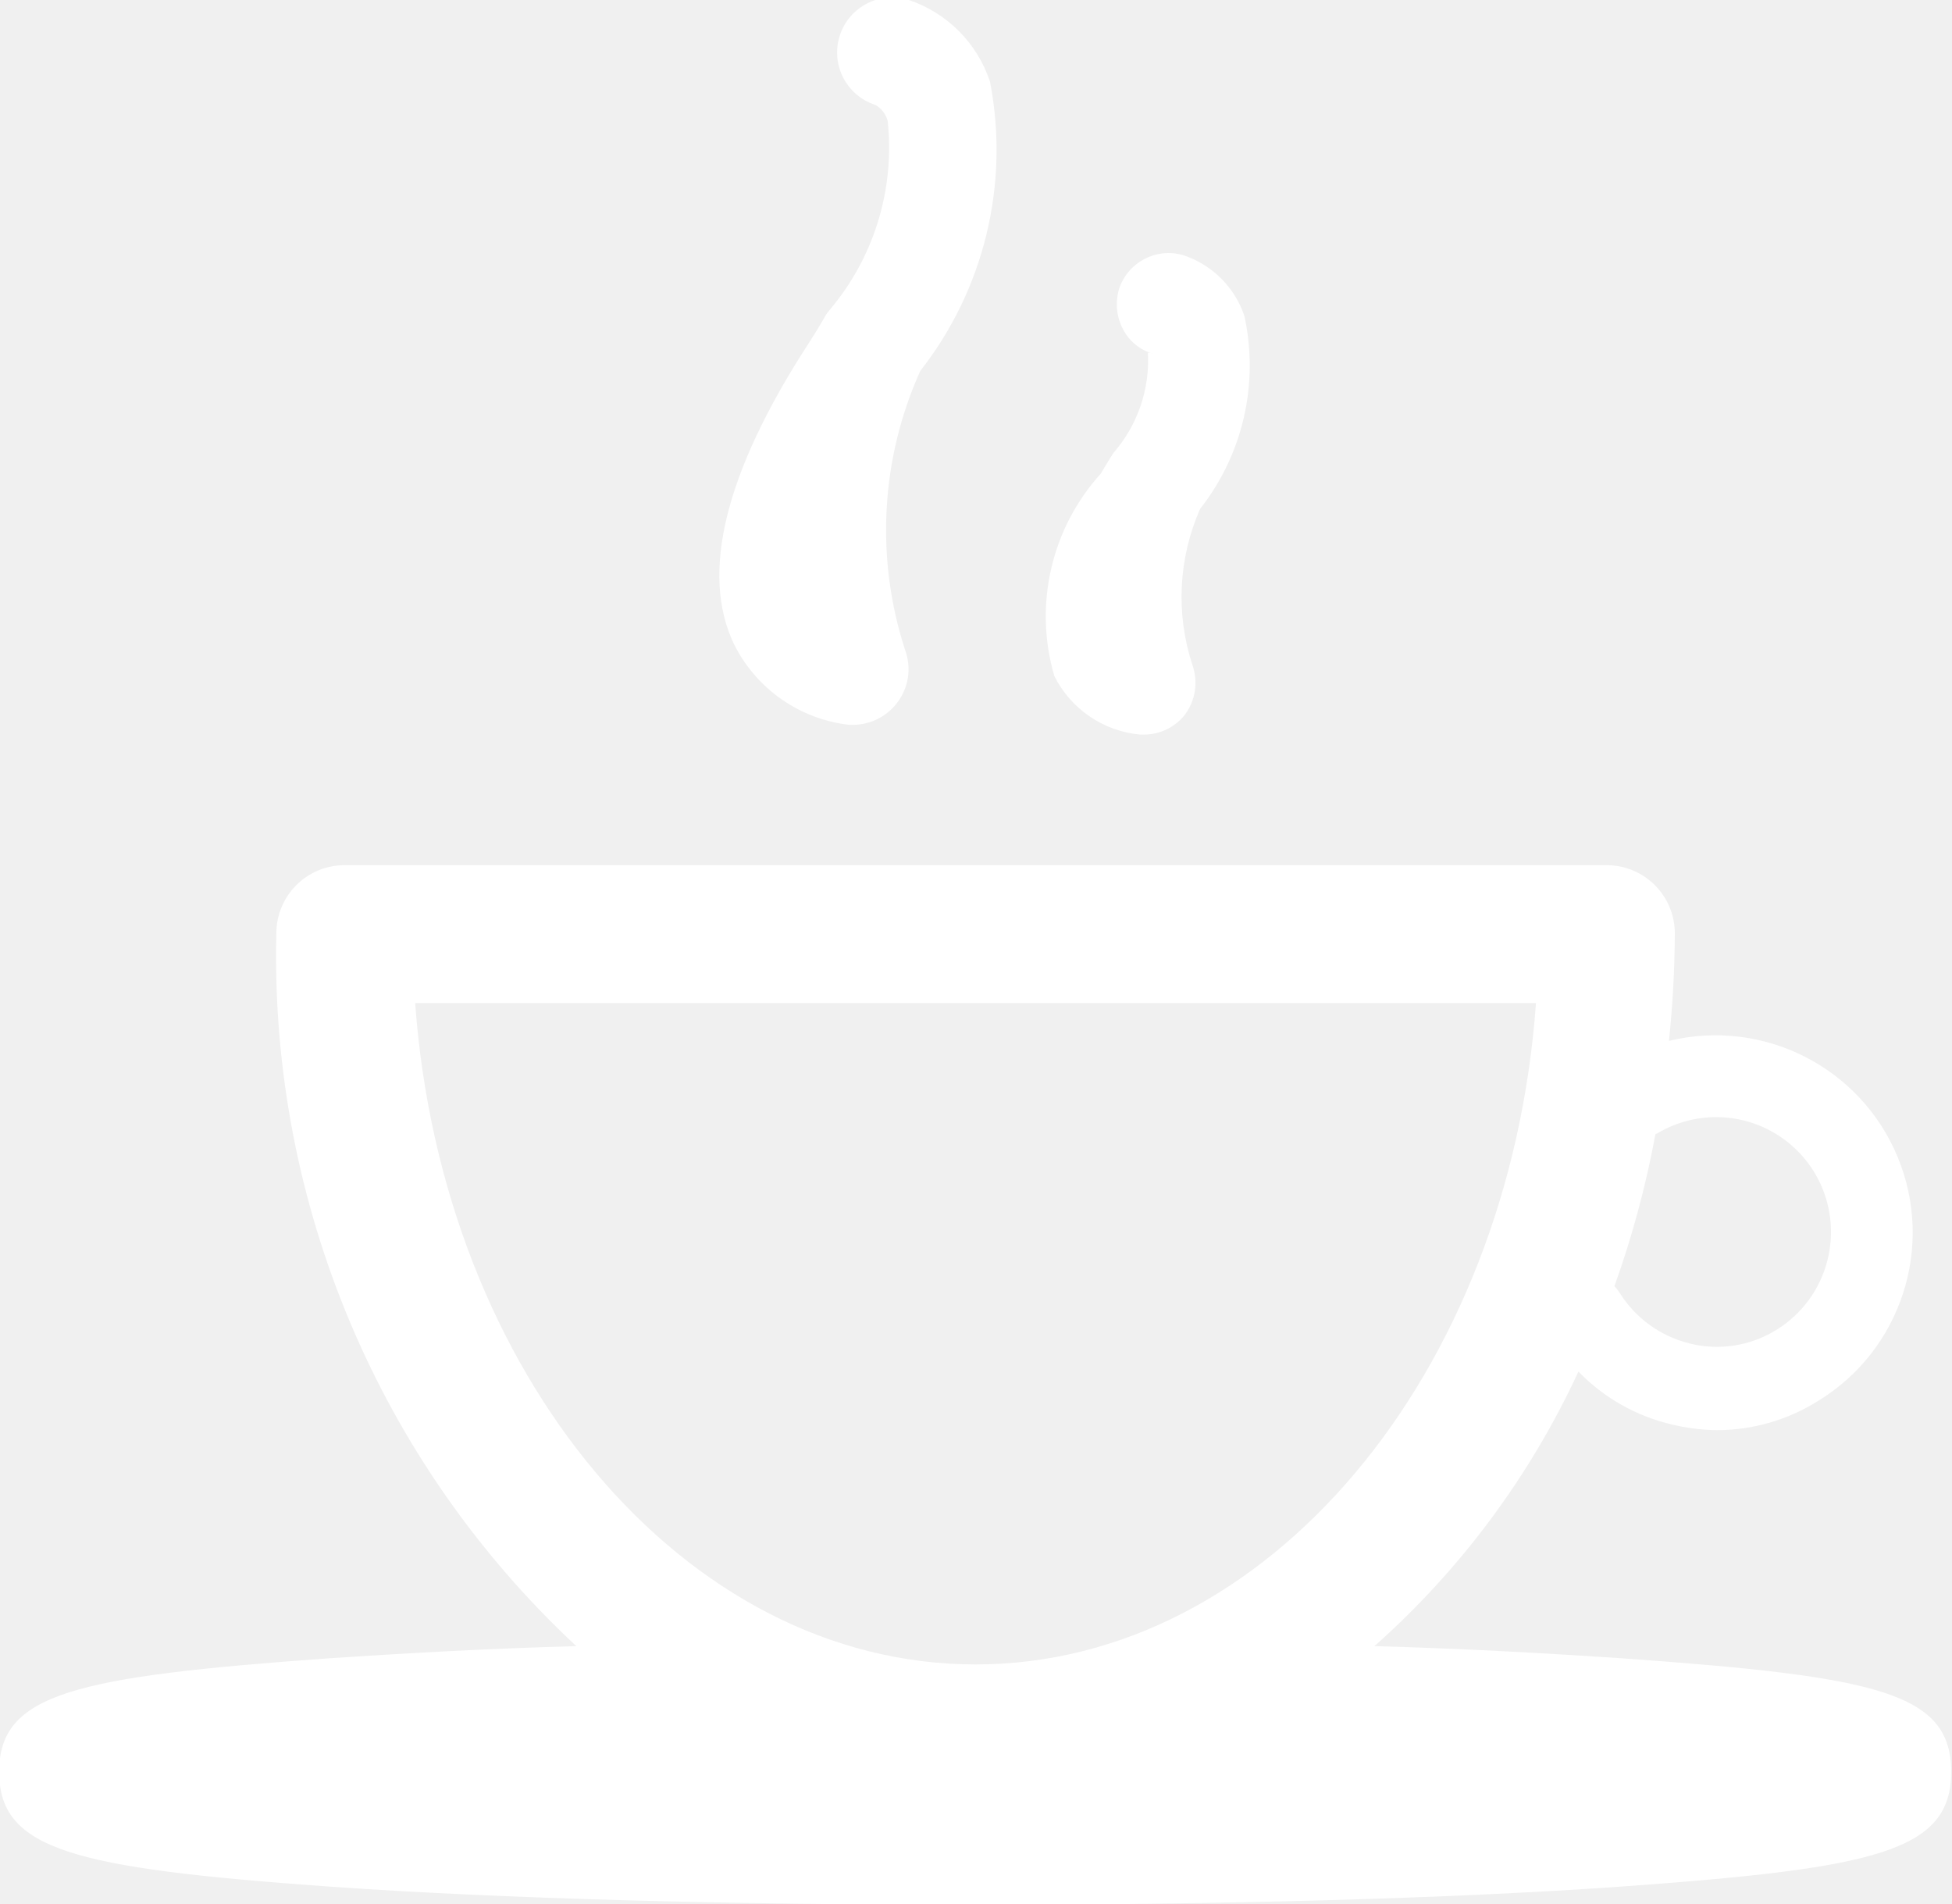
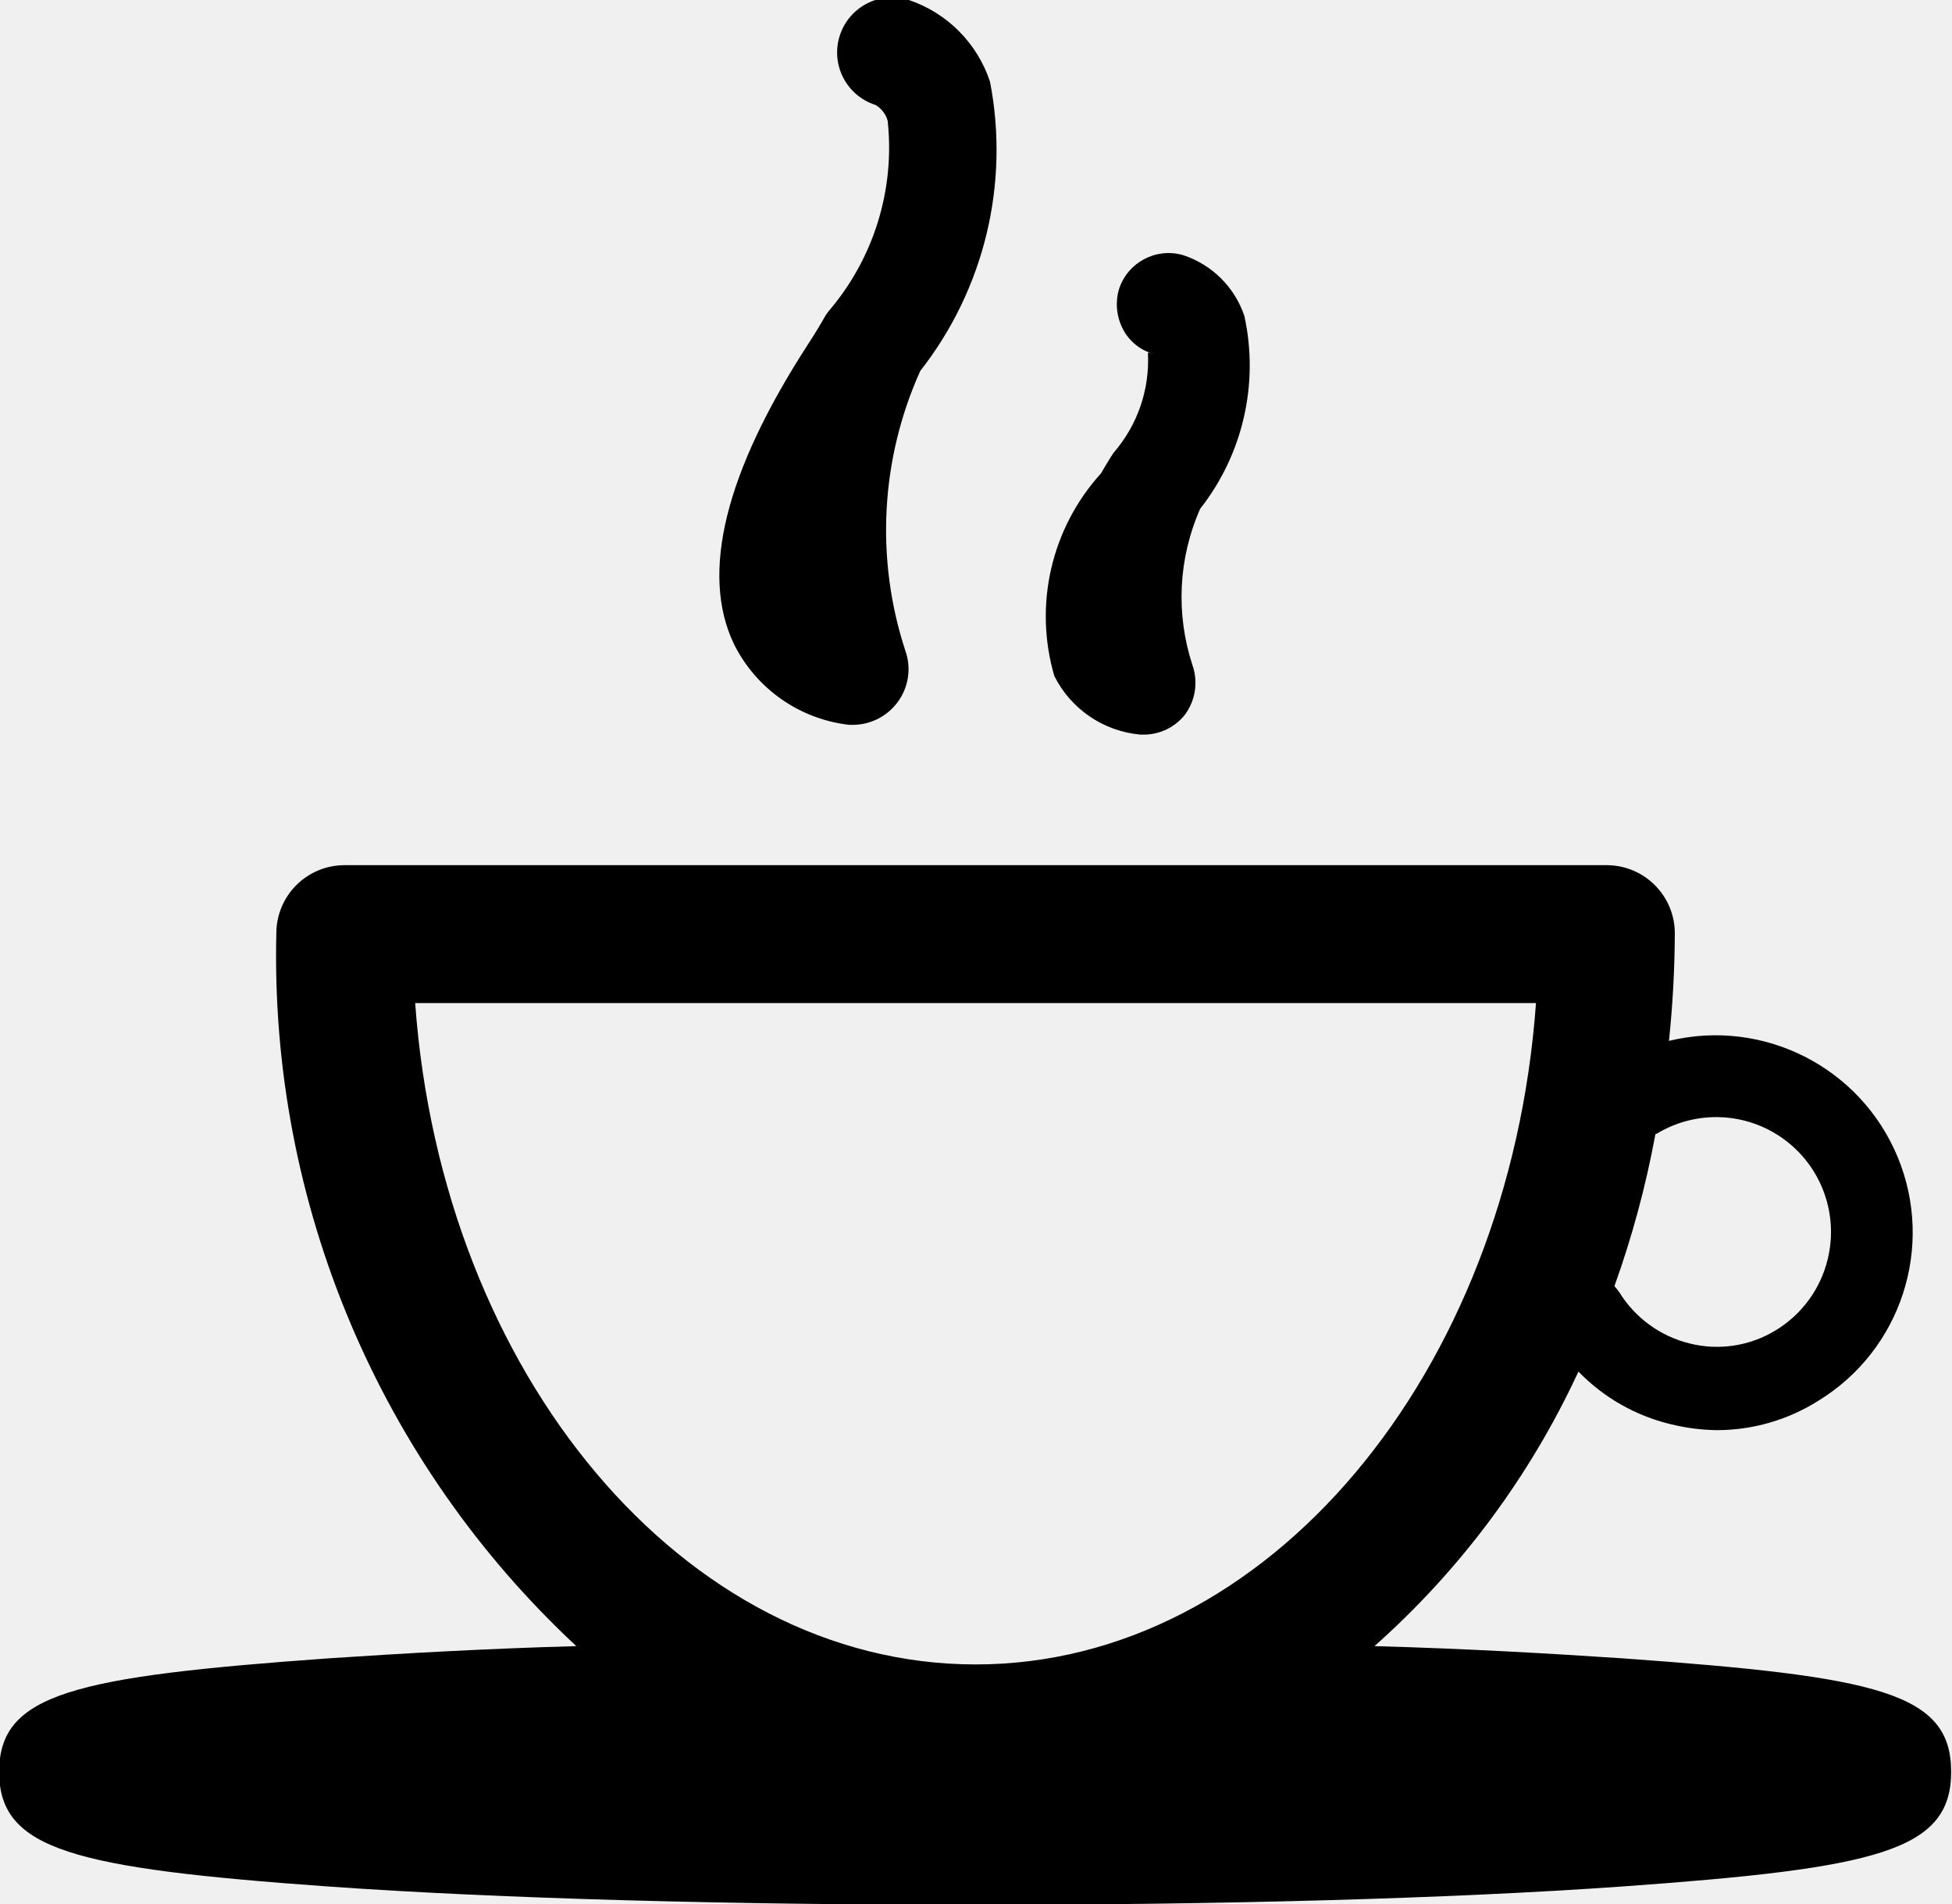
- <svg xmlns="http://www.w3.org/2000/svg" width="16" height="15.6" viewBox="0 0 16 15.6">
-   <defs>
-     <style>
-       .cls-1 {
-         fill: #fff;
-         fill-rule: evenodd;
-       }
-     </style>
-   </defs>
-   <path class="cls-1" d="M207.269,1273.43c-0.6-.04-1.291-0.08-2.034-0.1a6.868,6.868,0,0,0,1.672-2.25,1.56,1.56,0,0,0,.751.43,1.669,1.669,0,0,0,.382.05,1.557,1.557,0,0,0,.832-0.24,1.616,1.616,0,0,0-1.223-2.95,8.781,8.781,0,0,0,.048-0.88,0.559,0.559,0,0,0-.558-0.56H196.793a0.559,0.559,0,0,0-.559.56,7.728,7.728,0,0,0,2.459,5.84c-0.742.02-1.43,0.06-2.031,0.1-2.092.15-2.7,0.29-2.7,0.93s0.609,0.79,2.7.94c1.419,0.1,3.3.15,5.3,0.15s3.885-.05,5.3-0.15c2.093-.15,2.7-0.29,2.7-0.94S209.362,1273.58,207.269,1273.43Zm0.268-4.29a0.012,0.012,0,0,1,.013-0.01,0.941,0.941,0,0,1,1.4,1.03,0.939,0.939,0,0,1-.423.58,0.923,0.923,0,0,1-.707.11,0.941,0.941,0,0,1-.578-0.42,0.584,0.584,0,0,0-.04-0.05A7.95,7.95,0,0,0,207.537,1269.14Zm-10.165-1.08h9.187c-0.219,3.04-2.2,5.42-4.593,5.42S197.592,1271.1,197.372,1268.06Zm3.557-2.28h0.038a0.457,0.457,0,0,0,.355-0.18,0.452,0.452,0,0,0,.067-0.43,3.175,3.175,0,0,1,.123-2.29,2.937,2.937,0,0,0,.572-2.37,1.057,1.057,0,0,0-.665-0.67,0.451,0.451,0,0,0-.274.86,0.216,0.216,0,0,1,.1.13,2.058,2.058,0,0,1-.484,1.56l-0.022.03c-0.045.08-.094,0.16-0.146,0.24-0.681,1.05-.886,1.88-0.607,2.46A1.207,1.207,0,0,0,200.929,1265.78Zm2.386,0.08h0.031a0.429,0.429,0,0,0,.333-0.16,0.438,0.438,0,0,0,.064-0.41,1.789,1.789,0,0,1,.063-1.28,1.9,1.9,0,0,0,.363-1.58,0.789,0.789,0,0,0-.505-0.5,0.427,0.427,0,0,0-.523.28,0.44,0.44,0,0,0,.034.33,0.4,0.4,0,0,0,.249.2,0.133,0.133,0,0,0-.046-0.01,1.153,1.153,0,0,1-.281.82l-0.026.04c-0.024.04-.05,0.08-0.078,0.13a1.743,1.743,0,0,0-.382,1.66A0.877,0.877,0,0,0,203.315,1265.86Z" transform="translate(-193.969 -1259.84)" />
+ <svg xmlns="http://www.w3.org/2000/svg" width="16" height="15.6" id="icon3">
+   <path d="M13.3 13.59c-.6-.04-1.291-.08-2.034-.1a6.868 6.868 0 0 0 1.672-2.25 1.56 1.56 0 0 0 .751.43 1.669 1.669 0 0 0 .382.05 1.557 1.557 0 0 0 .832-.24 1.616 1.616 0 0 0-1.223-2.95 8.781 8.781 0 0 0 .048-.88.559.559 0 0 0-.558-.56H2.824a.559.559 0 0 0-.559.56 7.728 7.728 0 0 0 2.459 5.84c-.742.02-1.43.06-2.031.1-2.092.15-2.7.29-2.7.93s.609.79 2.7.94c1.419.1 3.3.15 5.3.15s3.885-.05 5.3-.15c2.093-.15 2.7-.29 2.7-.94s-.6-.78-2.693-.93zm.268-4.29a.012.012 0 0 1 .013-.01.941.941 0 0 1 1.4 1.03.939.939 0 0 1-.423.58.923.923 0 0 1-.707.11.941.941 0 0 1-.578-.42.584.584 0 0 0-.04-.05 7.95 7.95 0 0 0 .335-1.24zM3.403 8.22h9.187c-.219 3.04-2.2 5.42-4.593 5.42s-4.374-2.38-4.594-5.42zM6.96 5.94h.038a.457.457 0 0 0 .355-.18.452.452 0 0 0 .067-.43 3.175 3.175 0 0 1 .123-2.29A2.937 2.937 0 0 0 8.115.67 1.057 1.057 0 0 0 7.45 0a.451.451 0 0 0-.274.86.216.216 0 0 1 .1.13 2.058 2.058 0 0 1-.484 1.56l-.022.03a4.4 4.4 0 0 1-.146.24c-.681 1.05-.886 1.88-.607 2.46a1.207 1.207 0 0 0 .943.66zm2.386.08h.031a.429.429 0 0 0 .333-.16.438.438 0 0 0 .064-.41 1.789 1.789 0 0 1 .063-1.28 1.9 1.9 0 0 0 .363-1.58.789.789 0 0 0-.505-.5.427.427 0 0 0-.523.28.44.44 0 0 0 .034.33.4.4 0 0 0 .249.2.133.133 0 0 0-.046-.01 1.153 1.153 0 0 1-.281.82l-.026.04c-.024.04-.05.08-.078.13a1.743 1.743 0 0 0-.382 1.66.877.877 0 0 0 .704.48z" fill-rule="evenodd" />
</svg>
